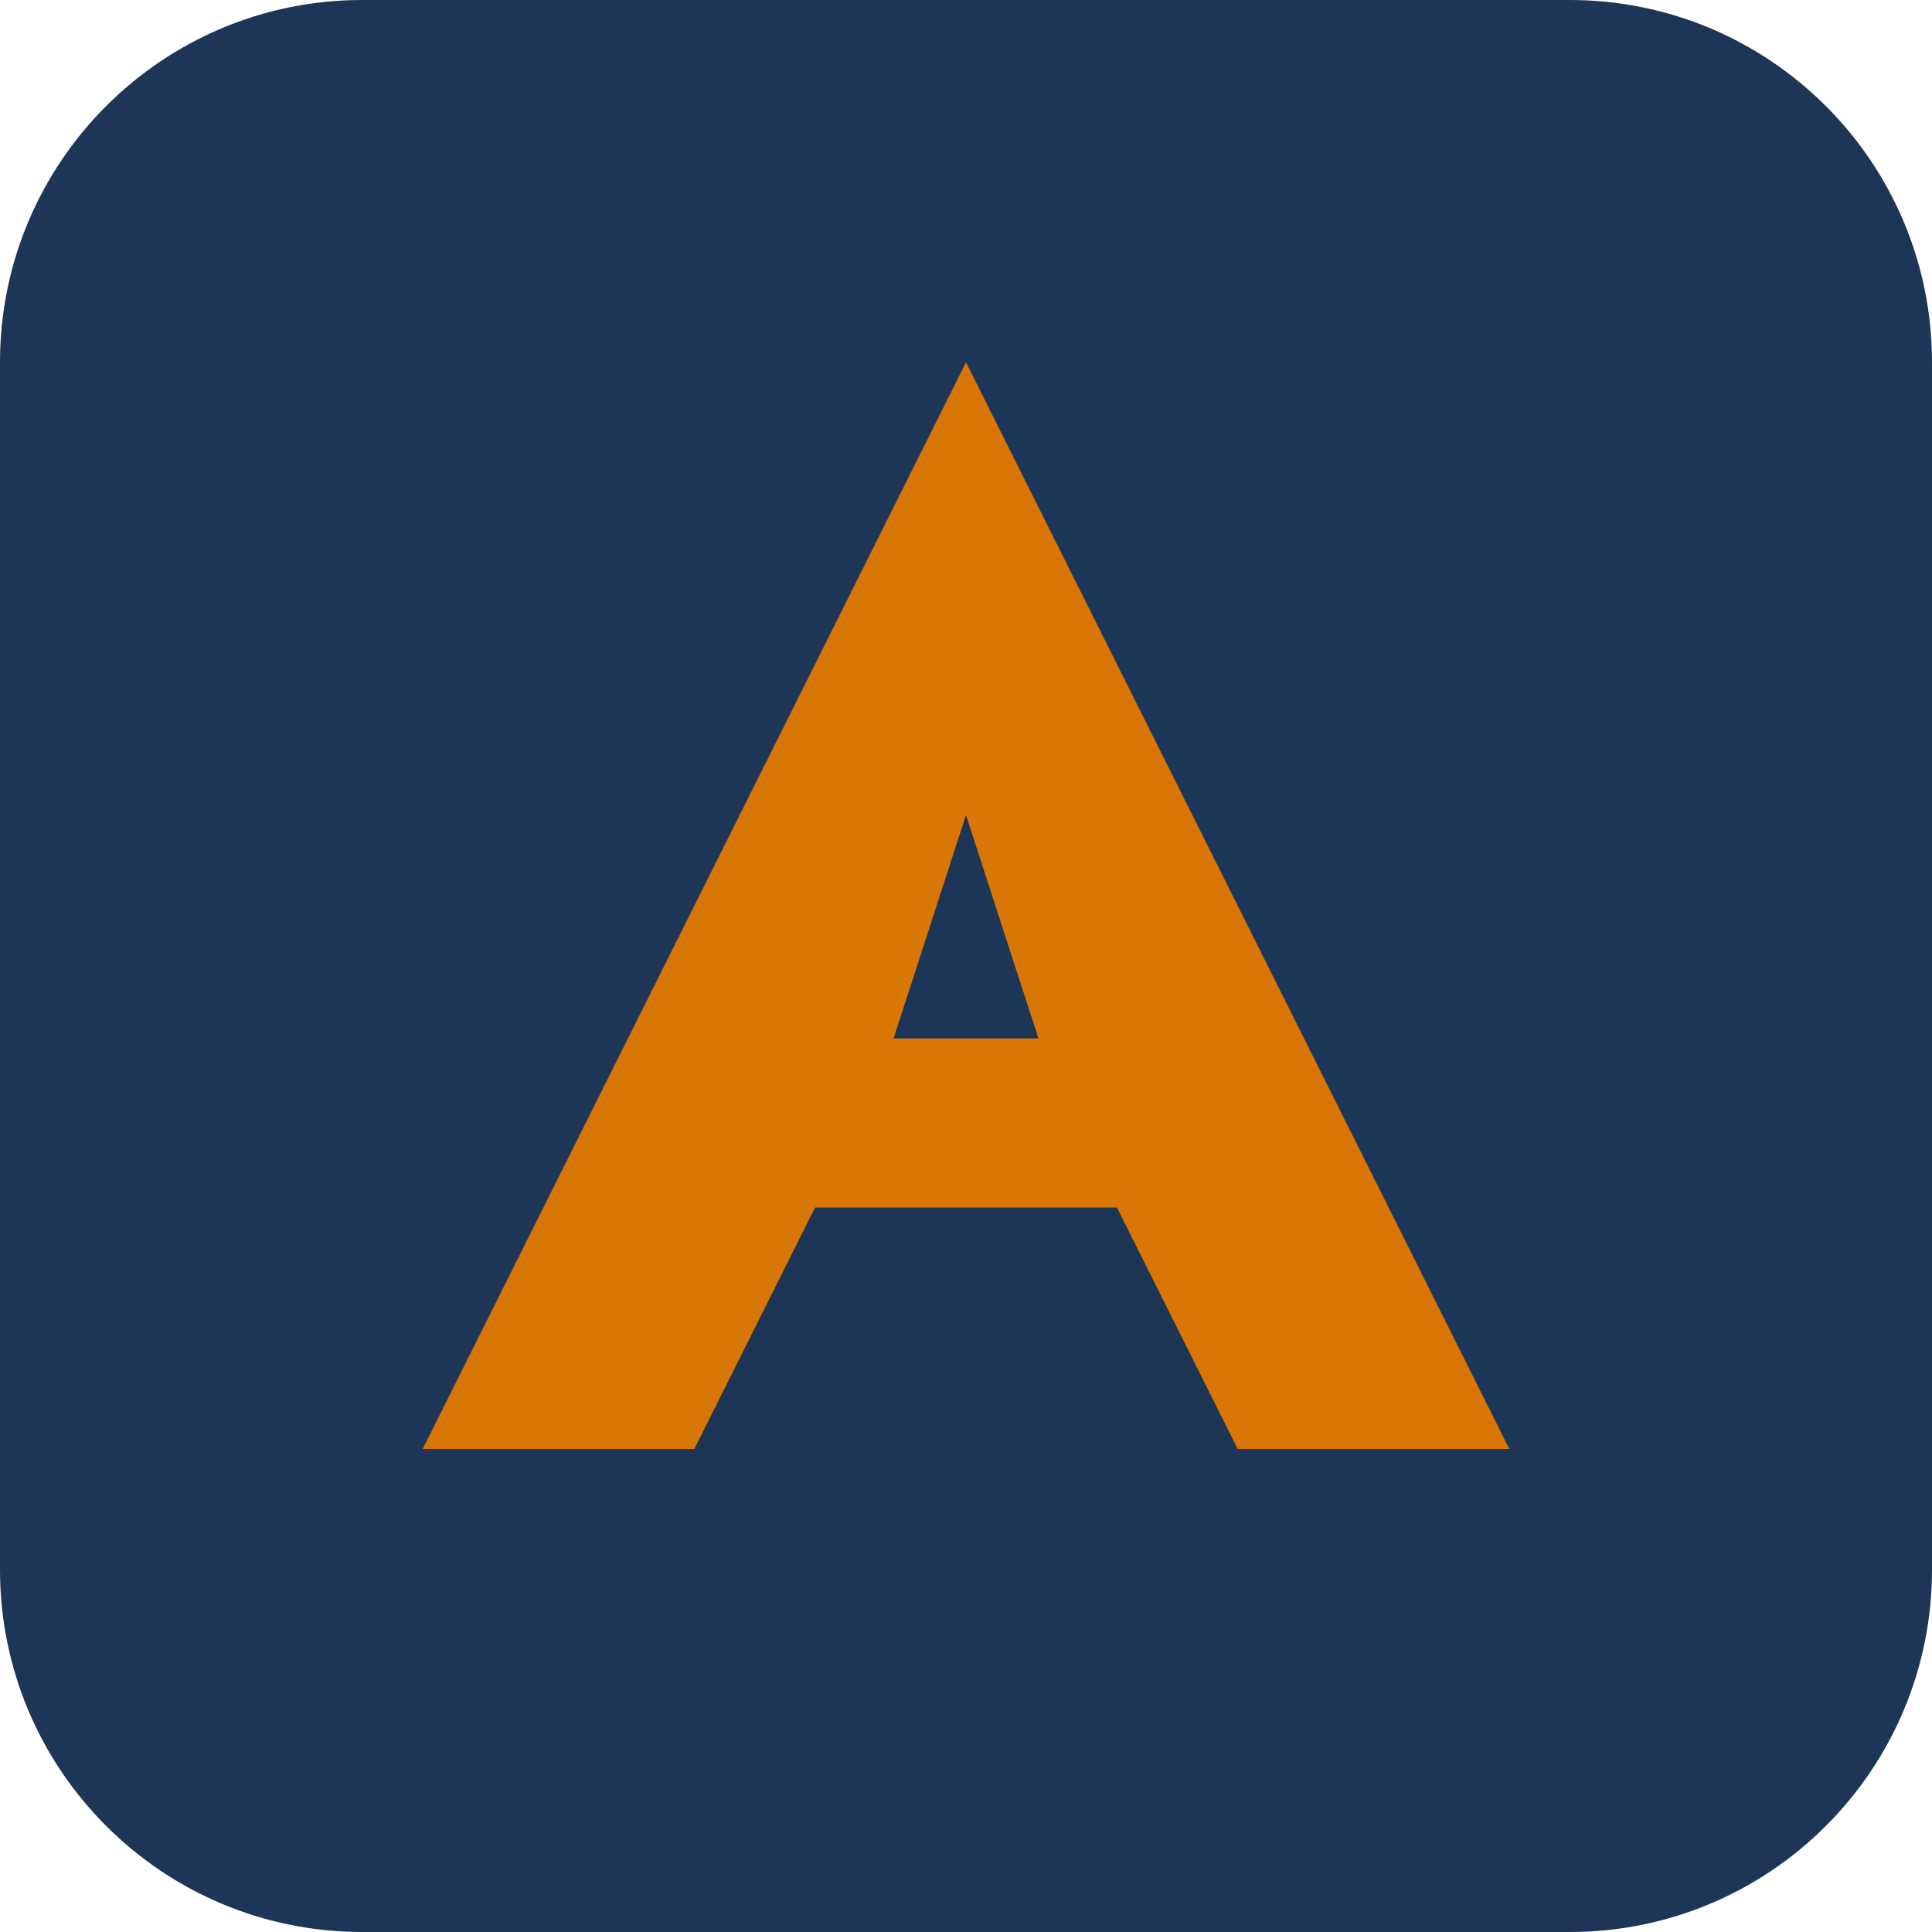
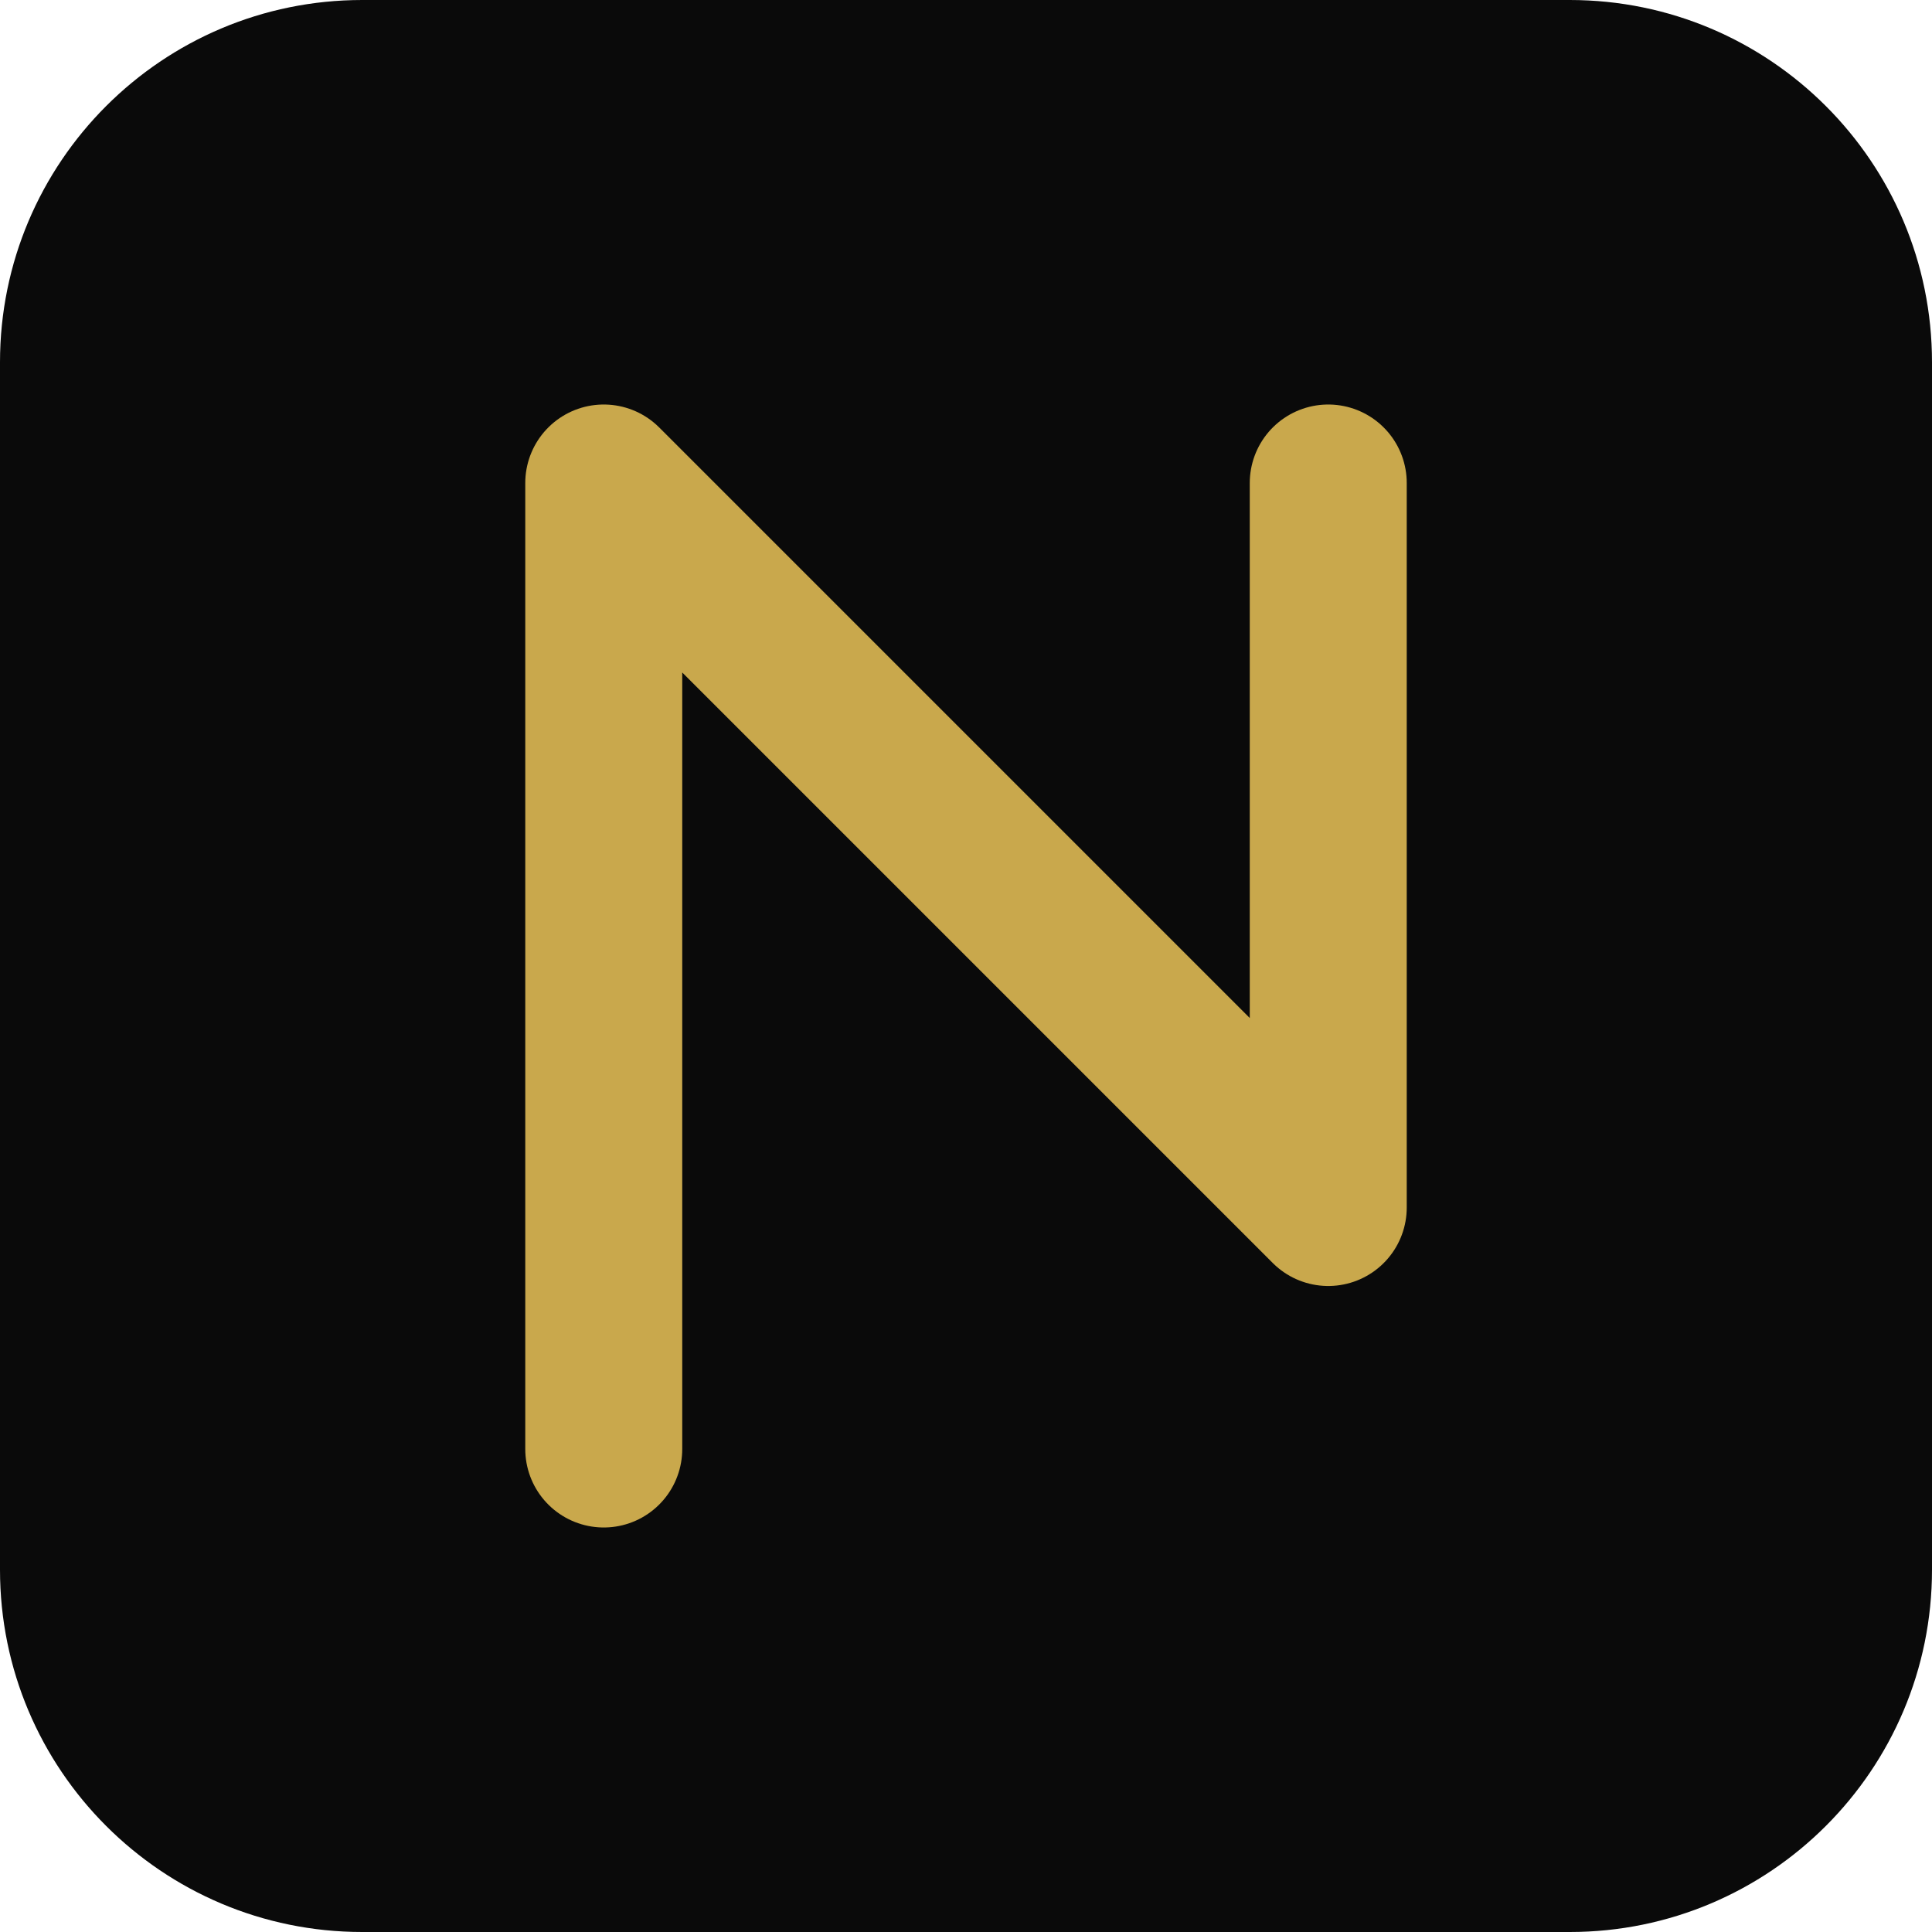
<svg xmlns="http://www.w3.org/2000/svg" viewBox="0 0 32 32" width="32" height="32">
-   <rect width="32" height="32" rx="6" fill="#1d3557" />
-   <path d="M16 6L7 24H11.5L13.5 20H18.5L20.5 24H25L16 6ZM14.8 17.2L16 13.5L17.2 17.2H14.8Z" fill="#d97706" />
+   <rect width="32" height="32" rx="6" fill="#0a0a0a" />
+   <path d="M10 24V8l12 12V8" fill="none" stroke="#c9a84c" stroke-width="2.6" stroke-linecap="round" stroke-linejoin="round" />
</svg>
